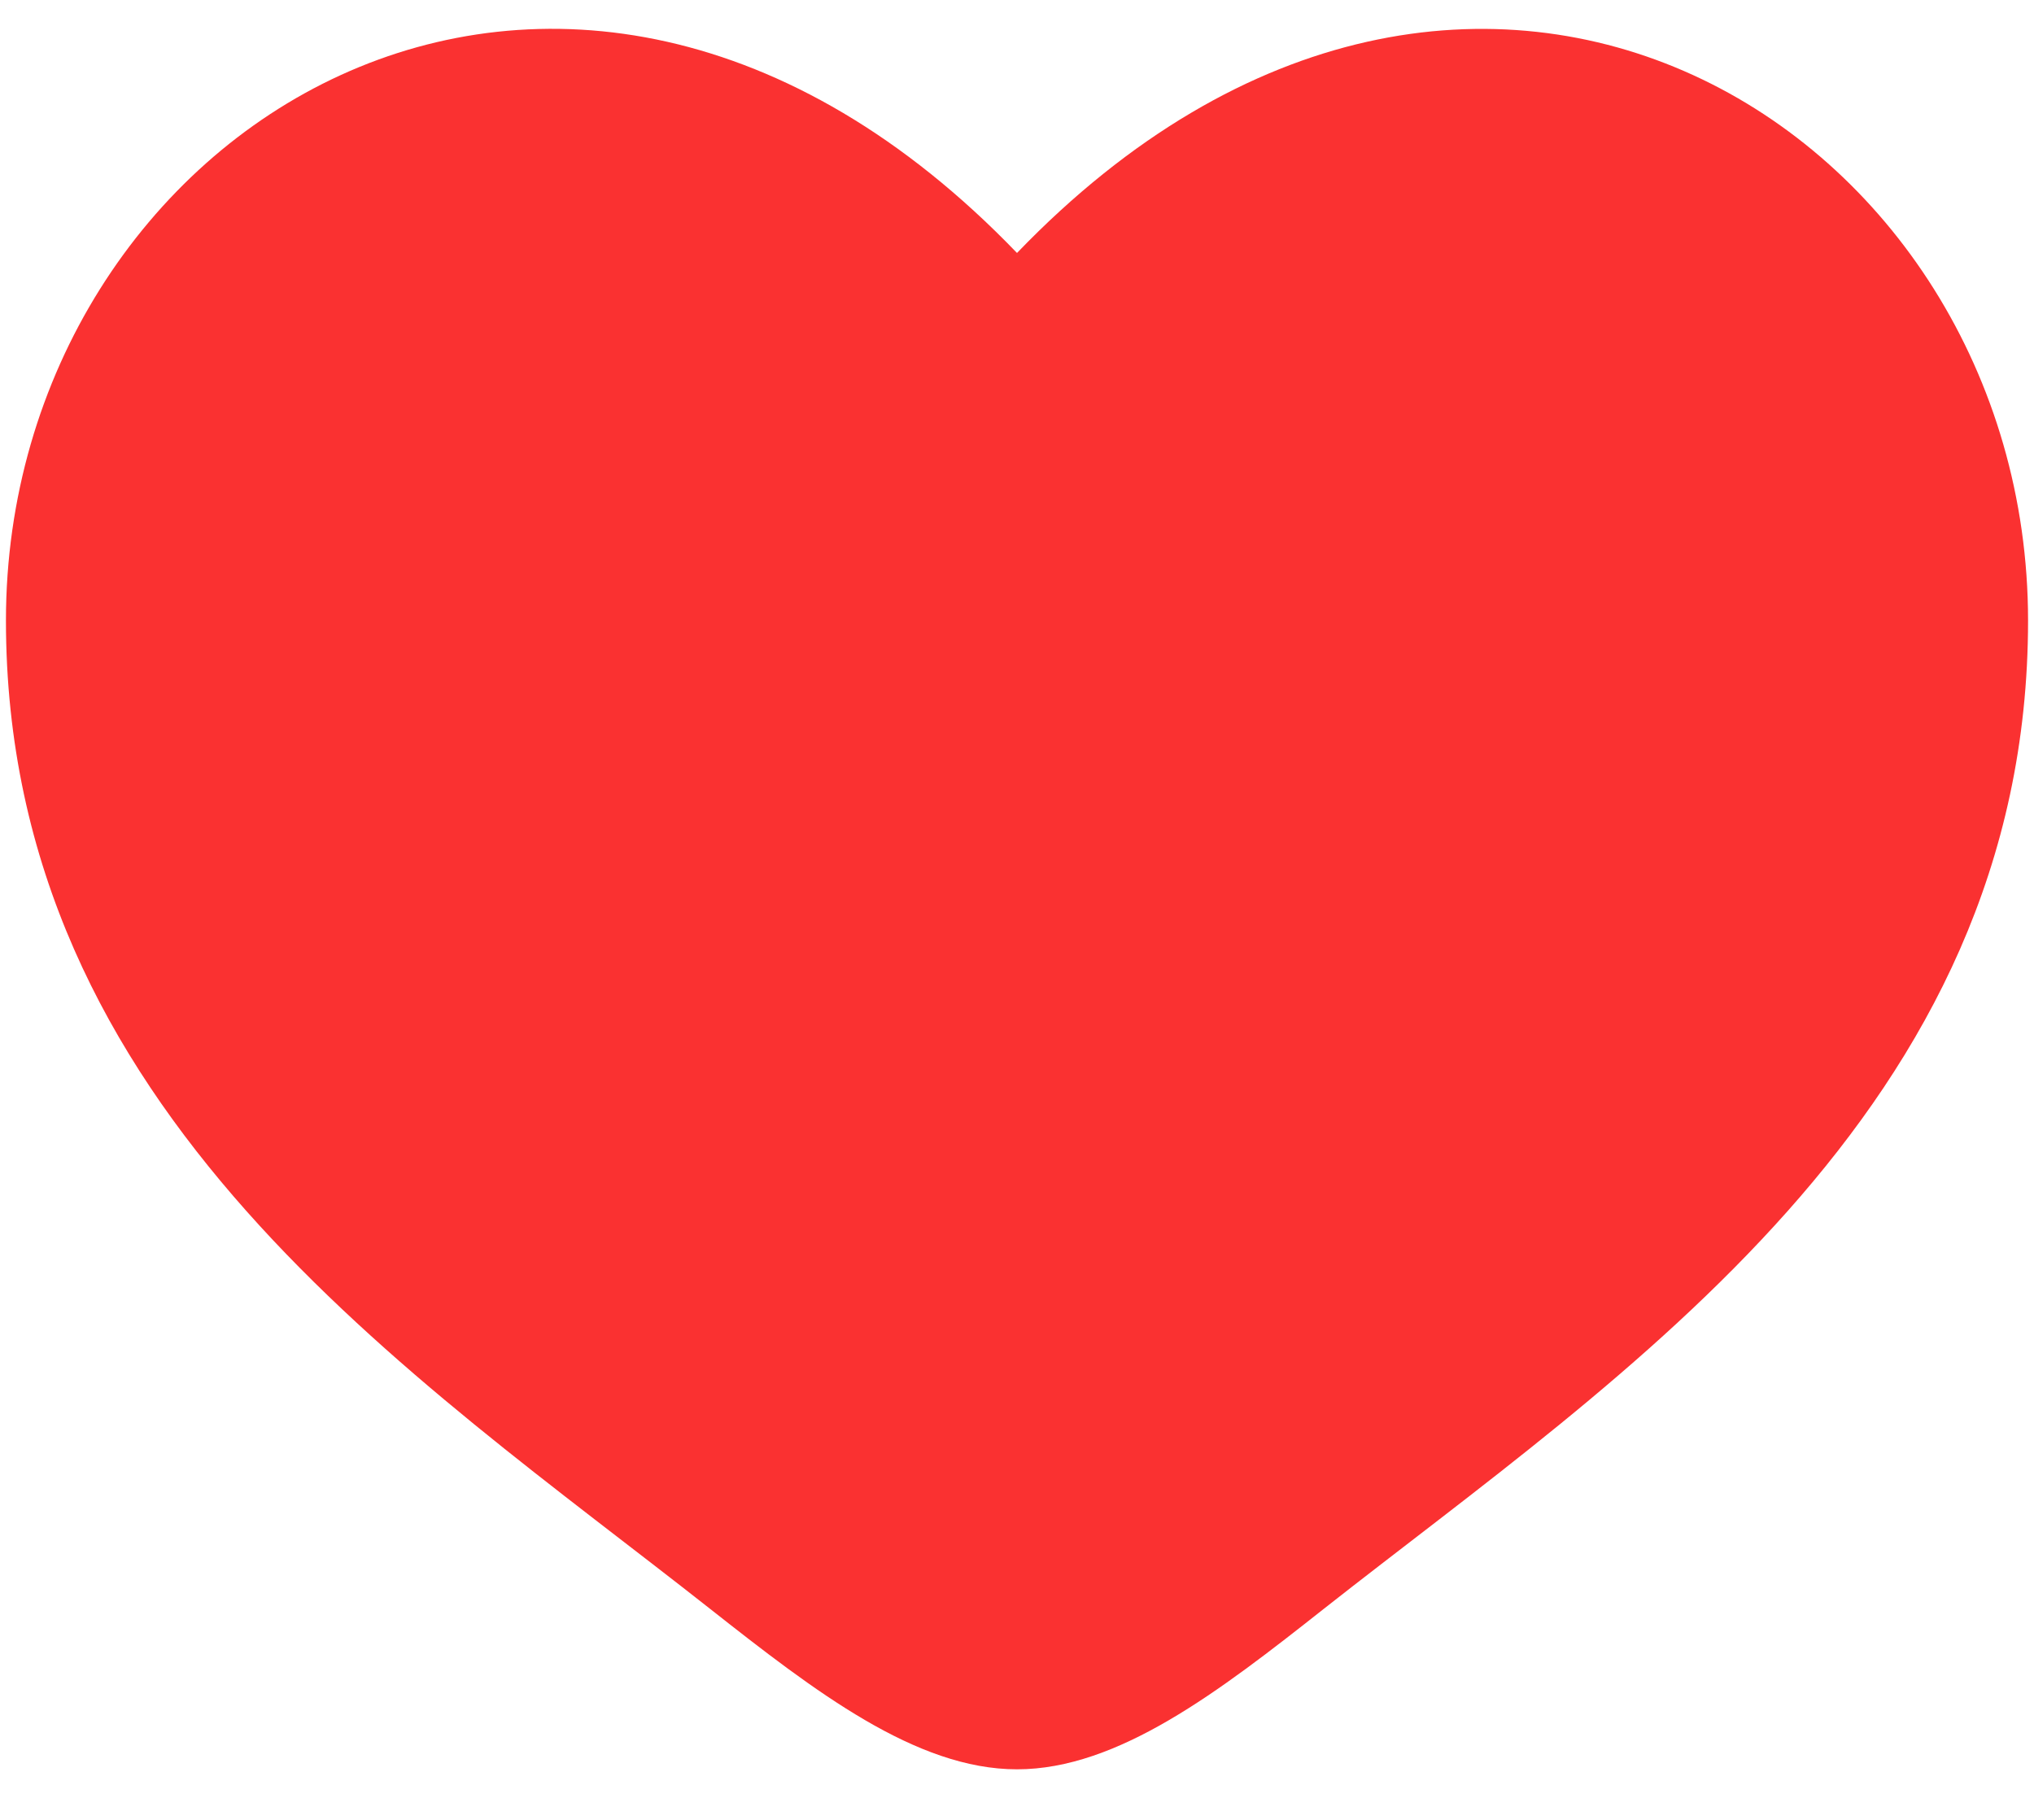
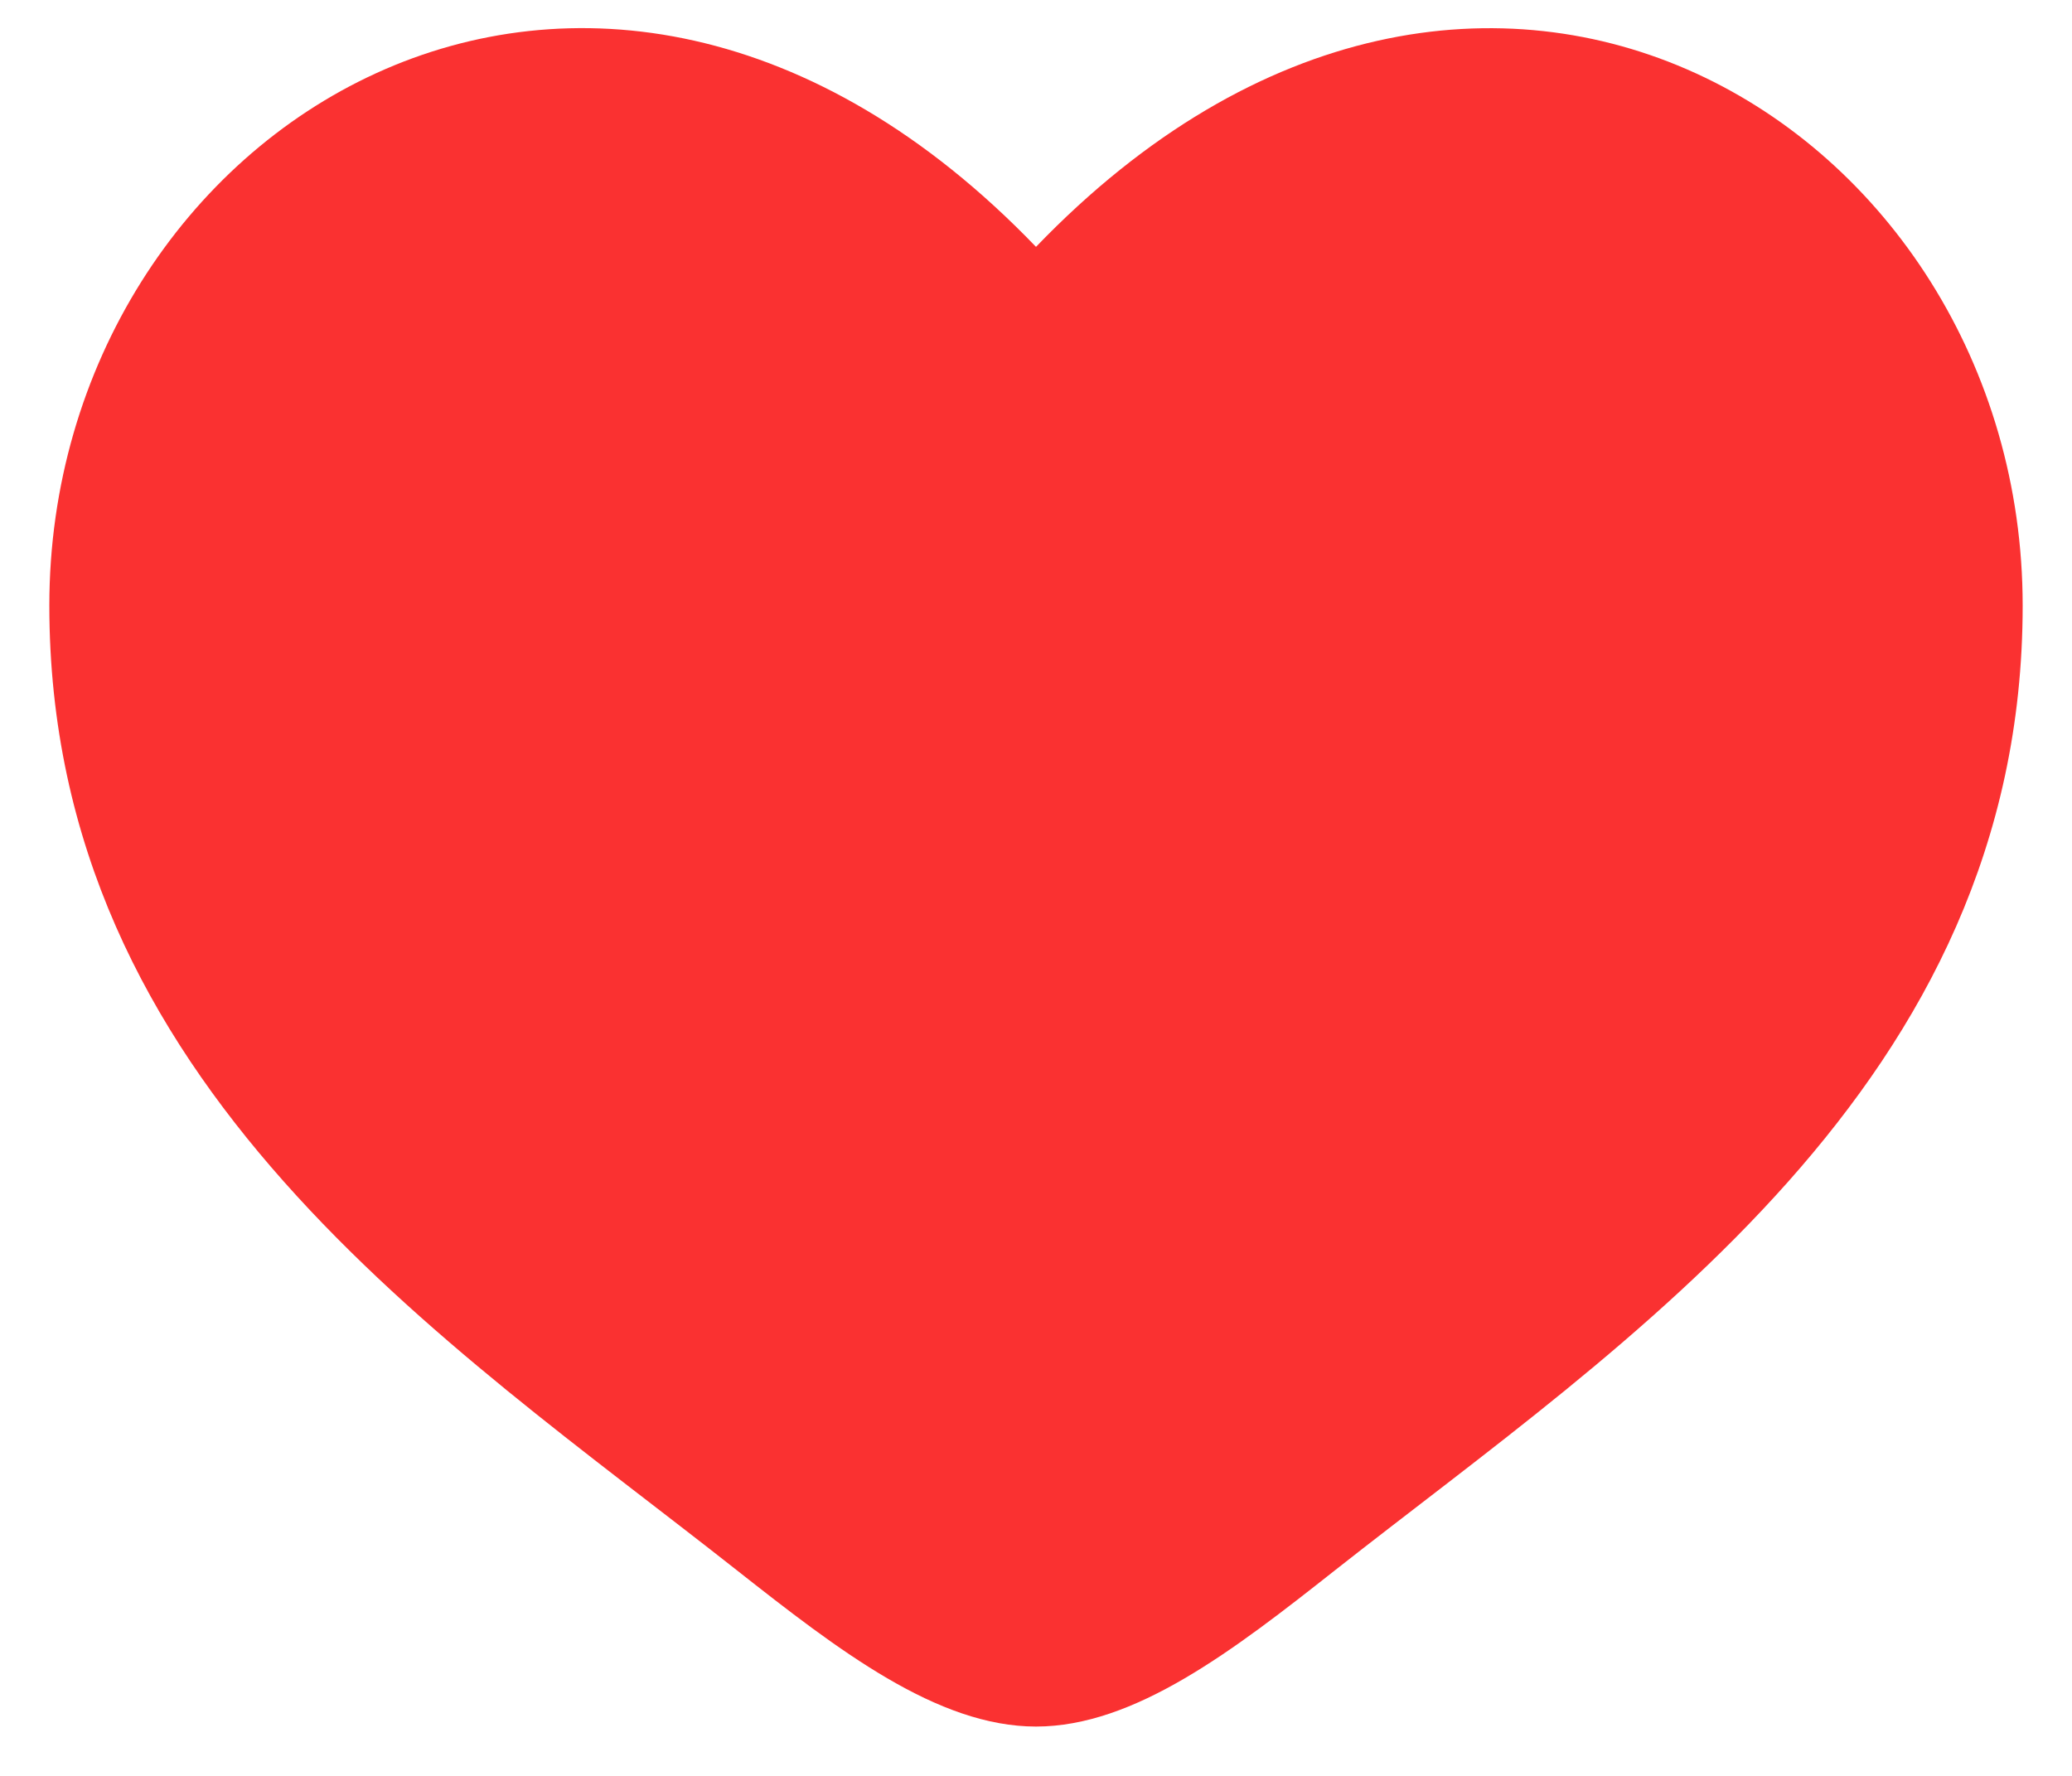
- <svg xmlns="http://www.w3.org/2000/svg" width="19" height="17" viewBox="0 0 20 18" fill="none">
+ <svg xmlns="http://www.w3.org/2000/svg" width="14" height="12" viewBox="0 0 20 18" fill="none">
  <path d="M0 6.137C0 11 4.02 13.591 6.962 15.911C8 16.729 9 17.5 10 17.5C11 17.5 12 16.73 13.038 15.91C15.981 13.592 20 11 20 6.138C20 1.275 14.5 -2.174 10 2.502C5.5 -2.175 0 1.274 0 6.137Z" fill="#FA3131" />
</svg>
